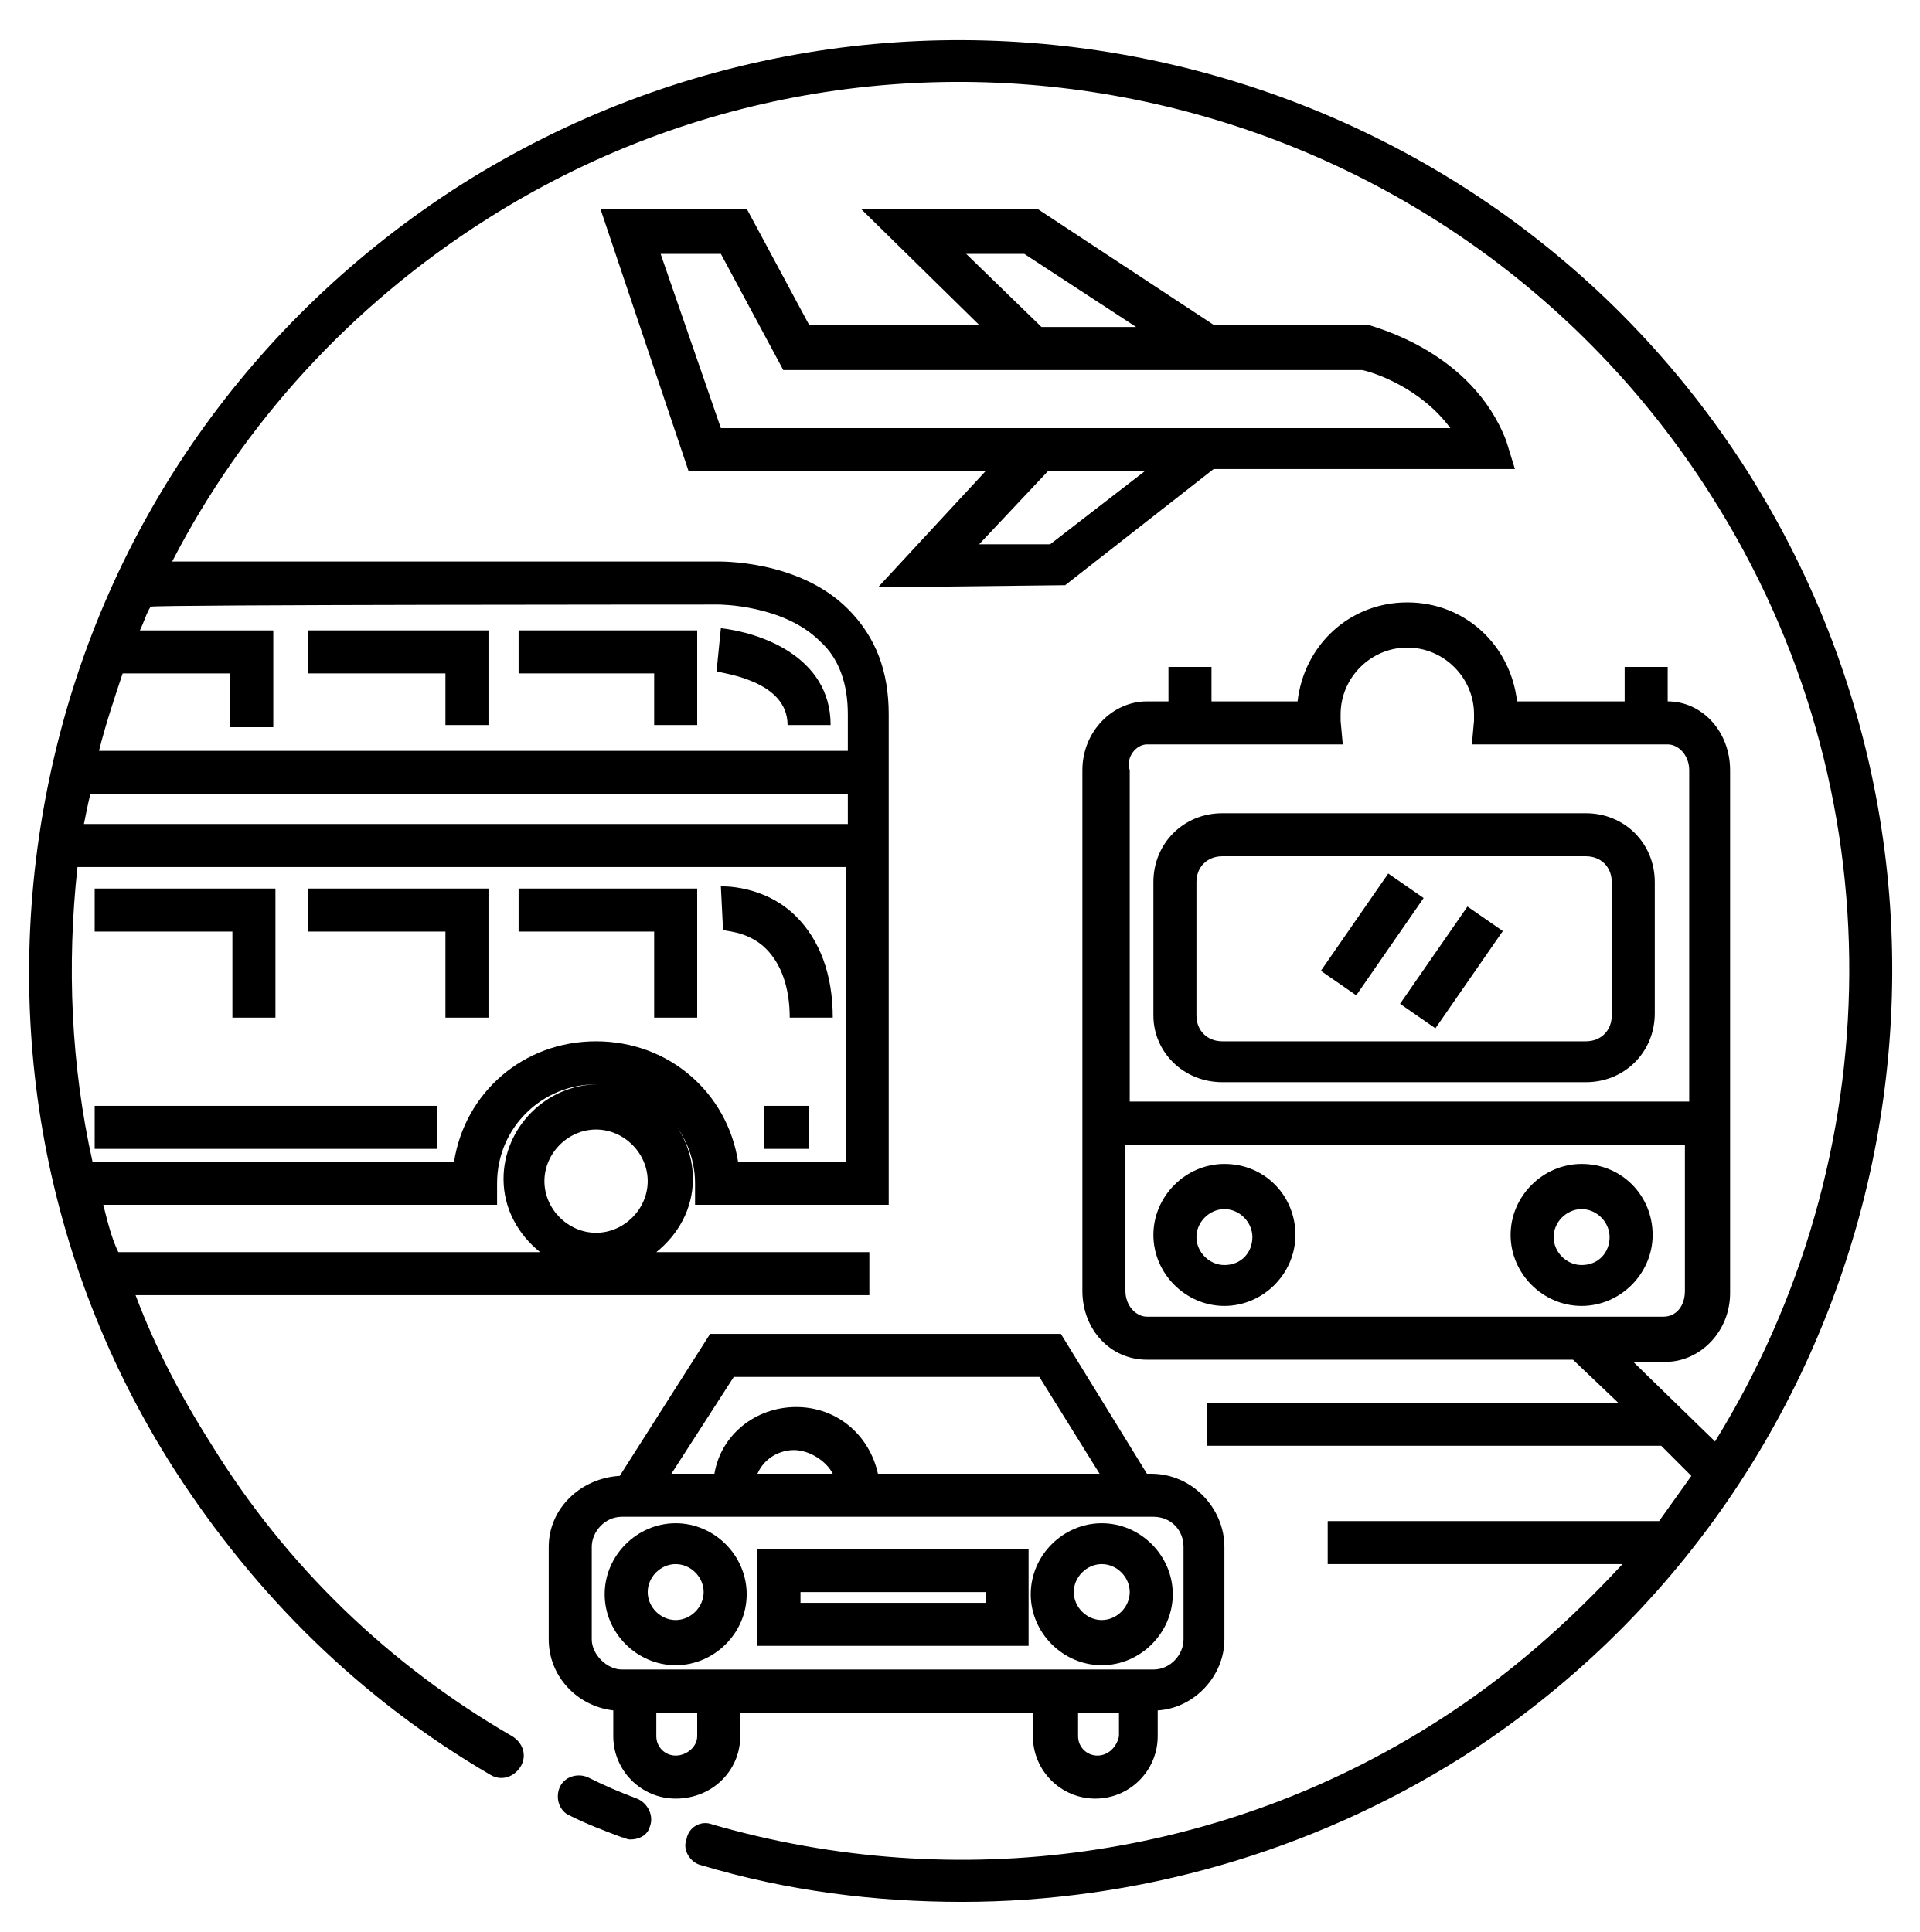
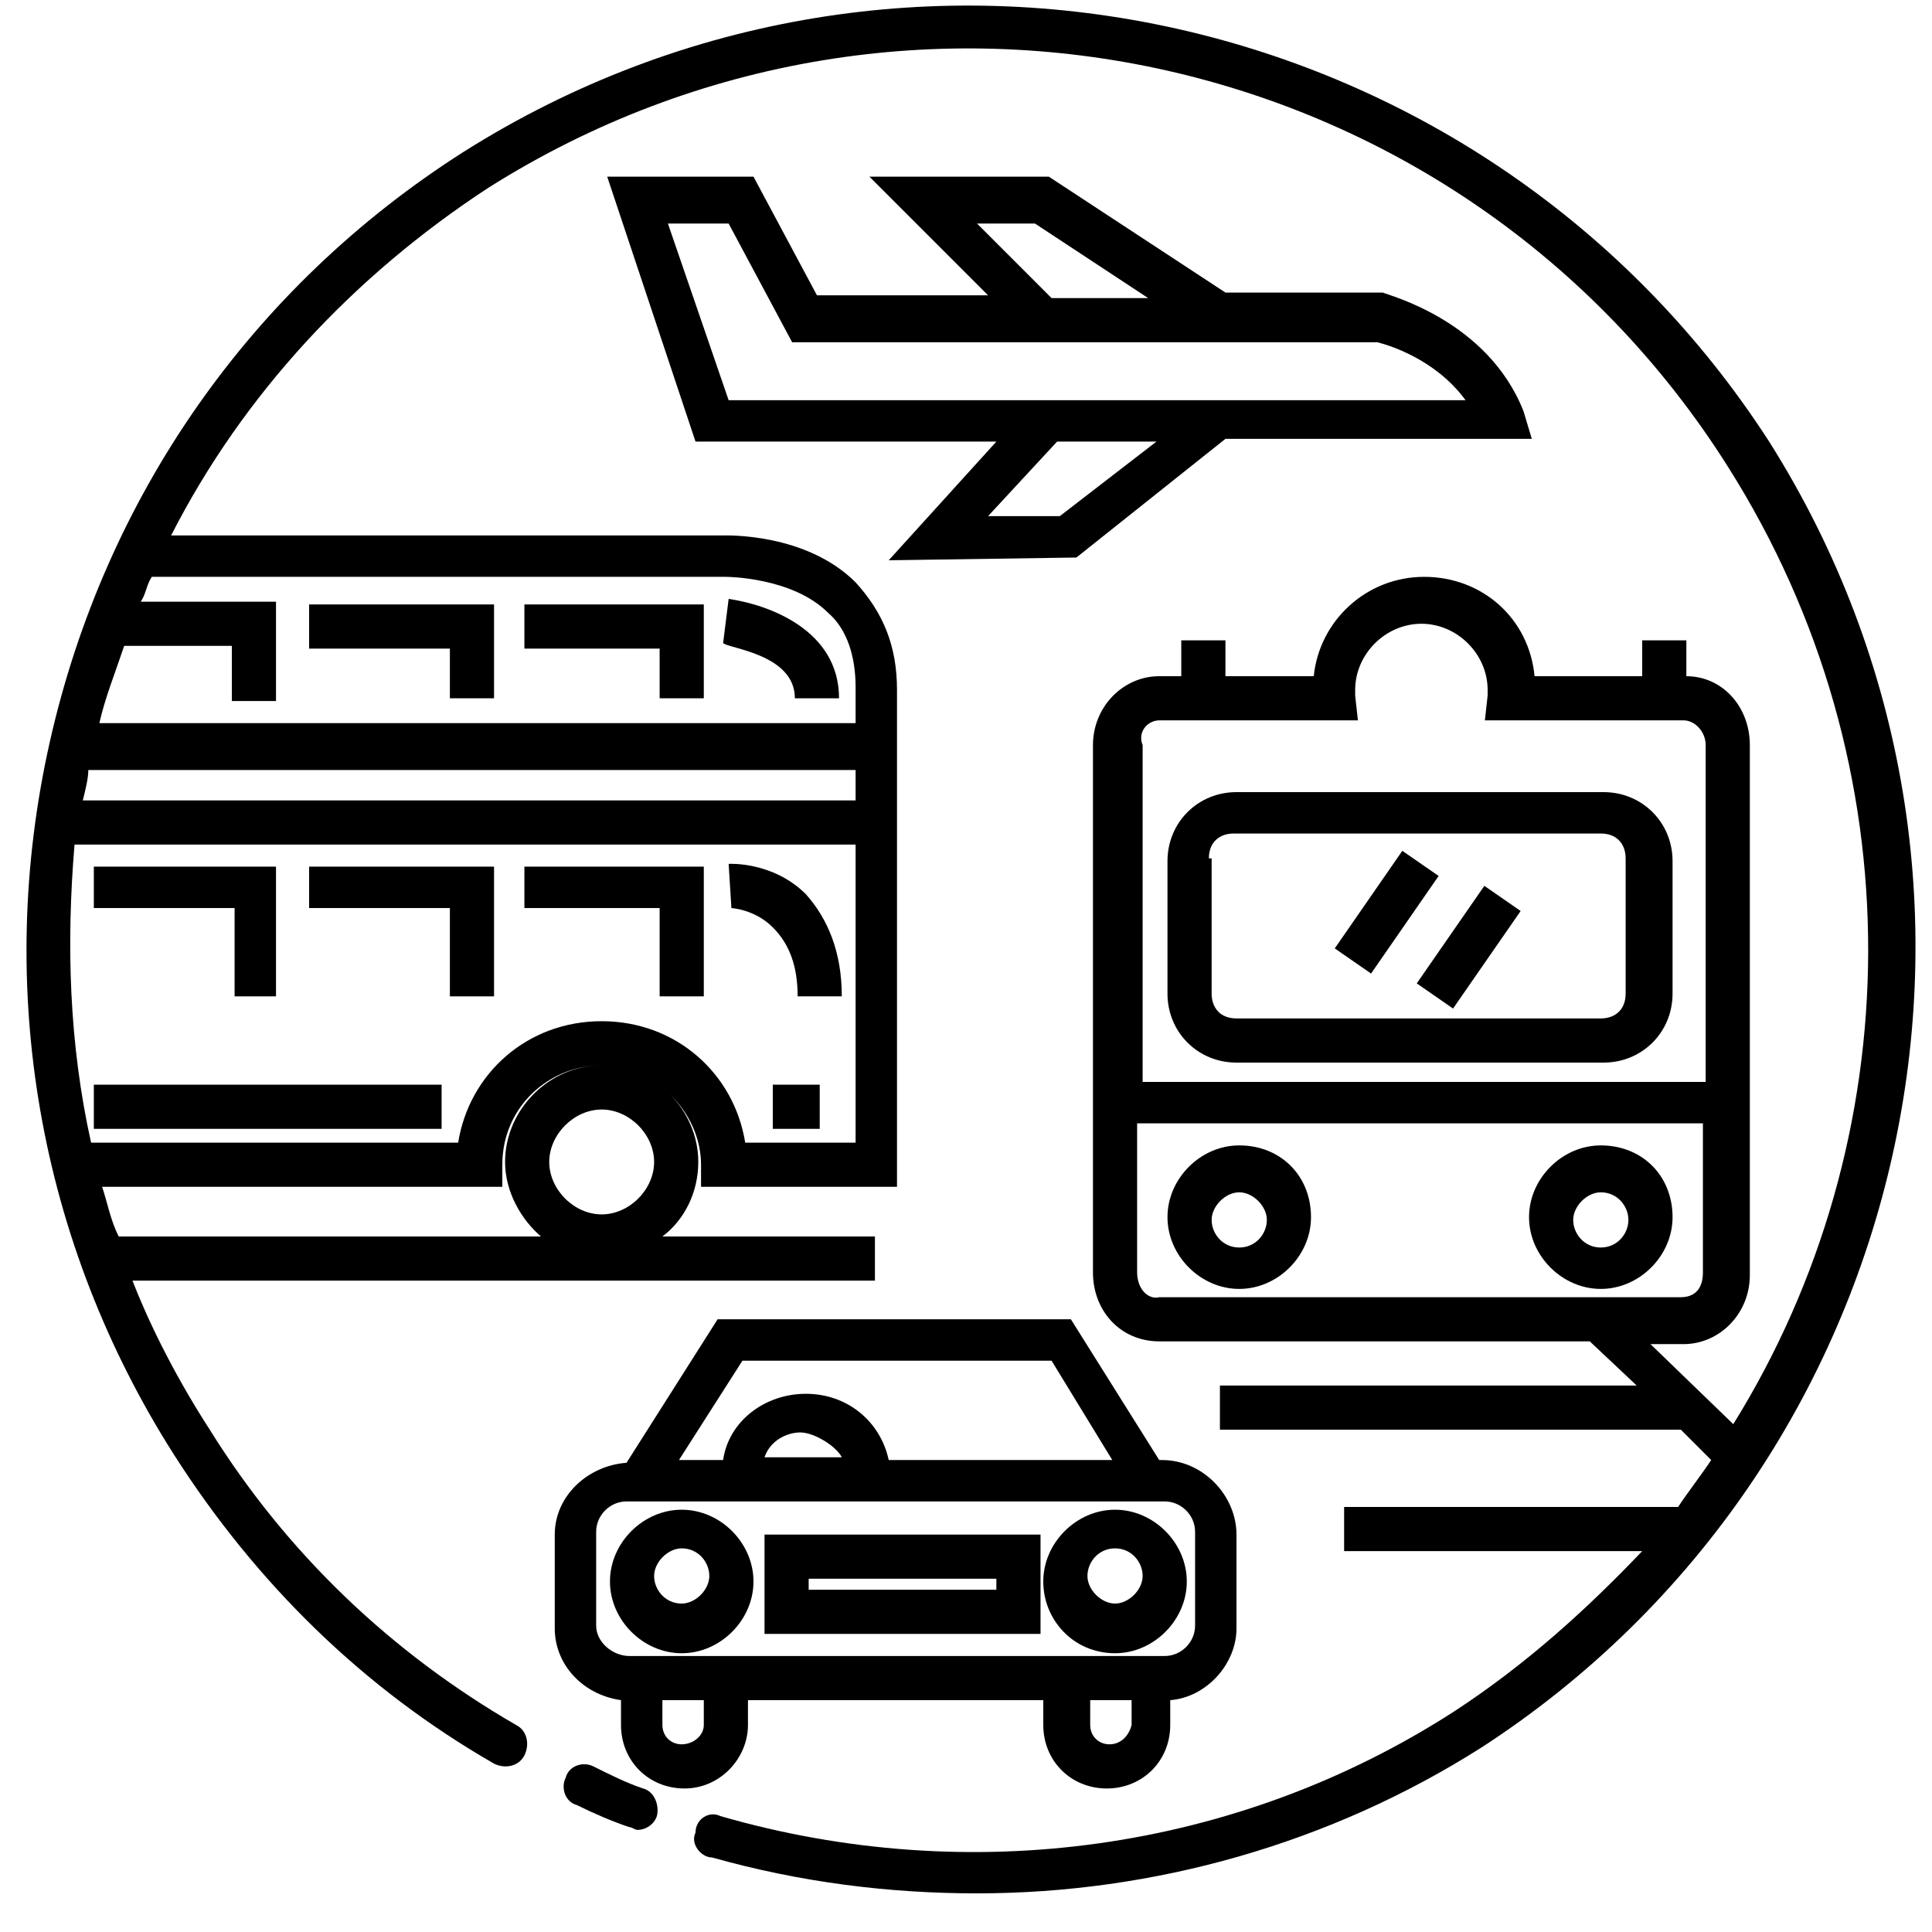
- <svg xmlns="http://www.w3.org/2000/svg" version="1.1" id="Layer_1" x="0px" y="0px" viewBox="0 0 89.2 89.8" style="enable-background:new 0 0 89.2 89.8;" xml:space="preserve">
+ <svg xmlns="http://www.w3.org/2000/svg" version="1.1" id="Layer_1" x="0px" y="0px" viewBox="0 0 70 70" style="enable-background:new 0 0 70 70;" xml:space="preserve">
  <g>
-     <path d="M81.2,21.9C68.4,1.8,41.6-4.2,21.4,8.6C11.7,14.8,4.9,24.4,2.4,35.7C-0.1,47,1.9,58.6,8.1,68.3c3.8,5.9,8.7,10.7,14.7,14.2   c0.5,0.3,1.1,0.1,1.4-0.4c0.3-0.5,0.1-1.1-0.4-1.4c-5.7-3.3-10.5-7.9-14-13.6c-1.4-2.2-2.6-4.5-3.5-6.9h34.1v-2h-9.9   c1-0.8,1.7-2,1.7-3.4c0-2.4-2-4.4-4.4-4.4s-4.4,2-4.4,4.4c0,1.4,0.7,2.6,1.7,3.4H5.5C5.2,57.6,5,56.8,4.8,56h18.3v-1   c0-2.6,2.1-4.6,4.6-4.6s4.6,2.1,4.6,4.6v1h9V33.2c0-2-0.6-3.6-1.9-4.9c-2.3-2.3-6-2.2-6.1-2.2H8c3.3-6.4,8.3-11.9,14.6-15.9   C41.8-2,67.3,3.8,79.5,23c8.8,13.8,8.3,30.9,0.2,44l-3.8-3.7h1.5c1.6,0,3-1.4,3-3.2V35.8c0-1.8-1.3-3.2-2.9-3.2V31h-2v1.6h-5   c-0.3-2.6-2.4-4.6-5.1-4.6s-4.8,2-5.1,4.6h-4V31h-2v1.6h-1c-1.6,0-3,1.4-3,3.2V60c0,1.8,1.3,3.2,3,3.2h19.8l2.1,2H56.1v2h21.1   l1.4,1.4c-0.5,0.7-1,1.4-1.5,2.1H61.7v2h13.7c-2.5,2.7-5.3,5.2-8.6,7.3c-10,6.4-22.3,8.1-33.7,4.8c-0.5-0.2-1.1,0.1-1.2,0.7   c-0.2,0.5,0.2,1.1,0.7,1.2c4,1.2,8.1,1.7,12.1,1.7c8.1,0,16.2-2.3,23.2-6.7C88,68.9,94,42.1,81.2,21.9z M27.7,52.5   c1.3,0,2.4,1.1,2.4,2.4s-1.1,2.4-2.4,2.4s-2.4-1.1-2.4-2.4S26.4,52.5,27.7,52.5z M39.4,54h-5.1c-0.5-3.2-3.2-5.6-6.6-5.6   s-6.1,2.4-6.6,5.6H4.3c-1-4.5-1.2-9.1-0.7-13.7h35.7V54z M3.9,38.3c0.1-0.5,0.2-1,0.3-1.4h35.2v1.4H3.9z M33.4,28.1   c0,0,3,0,4.7,1.7c0.9,0.8,1.3,2,1.3,3.4v1.7H4.6c0.3-1.2,0.7-2.4,1.1-3.6h5v2.5h2v-4.5H6.5c0.2-0.4,0.3-0.8,0.5-1.1   C7,28.1,33.4,28.1,33.4,28.1z M53.3,34.6h9.1l-0.1-1.1c0-0.1,0-0.2,0-0.3c0-1.7,1.4-3.1,3.1-3.1c1.7,0,3.1,1.4,3.1,3.1   c0,0.1,0,0.2,0,0.3l-0.1,1.1h9.1c0.5,0,1,0.5,1,1.2v15.4h-26V35.8C52.3,35.2,52.8,34.6,53.3,34.6z M52.3,60v-6.8h26V60   c0,0.7-0.4,1.2-1,1.2H53.3C52.8,61.2,52.3,60.7,52.3,60z" />
-     <path d="M29.6,83.6c-0.8-0.3-1.5-0.6-2.3-1c-0.5-0.2-1.1,0-1.3,0.5c-0.2,0.5,0,1.1,0.5,1.3c0.8,0.4,1.6,0.7,2.4,1   c0.1,0,0.2,0.1,0.4,0.1c0.4,0,0.8-0.2,0.9-0.6C30.4,84.4,30.1,83.8,29.6,83.6z" />
-     <path d="M56.8,50.3h16.9c1.8,0,3.2-1.4,3.2-3.2V41c0-1.8-1.4-3.2-3.2-3.2H56.8c-1.8,0-3.2,1.4-3.2,3.2v6.2   C53.6,48.9,55,50.3,56.8,50.3z M55.6,41c0-0.7,0.5-1.2,1.2-1.2h16.9c0.7,0,1.2,0.5,1.2,1.2v6.2c0,0.7-0.5,1.2-1.2,1.2H56.8   c-0.7,0-1.2-0.5-1.2-1.2V41z" />
-     <rect x="61" y="42.4" transform="matrix(0.5693 -0.8222 0.8222 0.5693 -8.2061 71.1403)" width="5.5" height="2" />
-     <rect x="64.7" y="44" transform="matrix(0.5696 -0.8219 0.8219 0.5696 -7.9548 74.7715)" width="5.5" height="2" />
-     <path d="M56.9,54.1c-1.8,0-3.3,1.5-3.3,3.3s1.5,3.3,3.3,3.3s3.3-1.5,3.3-3.3S58.8,54.1,56.9,54.1z M56.9,58.8   c-0.7,0-1.3-0.6-1.3-1.3s0.6-1.3,1.3-1.3c0.7,0,1.3,0.6,1.3,1.3S57.7,58.8,56.9,58.8z" />
-     <path d="M73.5,54.1c-1.8,0-3.3,1.5-3.3,3.3s1.5,3.3,3.3,3.3s3.3-1.5,3.3-3.3S75.4,54.1,73.5,54.1z M73.5,58.8   c-0.7,0-1.3-0.6-1.3-1.3s0.6-1.3,1.3-1.3c0.7,0,1.3,0.6,1.3,1.3S74.3,58.8,73.5,58.8z" />
-     <polygon points="20.7,33.7 22.7,33.7 22.7,29.3 14.3,29.3 14.3,31.3 20.7,31.3  " />
-     <polygon points="30.4,33.7 32.4,33.7 32.4,29.3 24.1,29.3 24.1,31.3 30.4,31.3  " />
-     <polygon points="10.8,47.3 12.8,47.3 12.8,41.3 4.4,41.3 4.4,43.3 10.8,43.3  " />
-     <polygon points="20.7,47.3 22.7,47.3 22.7,41.3 14.3,41.3 14.3,43.3 20.7,43.3  " />
-     <polygon points="30.4,47.3 32.4,47.3 32.4,41.3 24.1,41.3 24.1,43.3 30.4,43.3  " />
-     <path d="M36.6,33.7h2c0-3.2-3.3-4.3-5.1-4.5l-0.2,2C33.5,31.3,36.6,31.6,36.6,33.7z" />
-     <path d="M35.6,44.1c0.7,0.7,1.1,1.8,1.1,3.2h2c0-2-0.6-3.6-1.7-4.7c-1.5-1.5-3.5-1.4-3.5-1.4l0.1,2C33.5,43.3,34.7,43.2,35.6,44.1z   " />
-     <rect x="4.4" y="51.4" width="15.9" height="2" />
-     <rect x="35.5" y="51.4" width="2.1" height="2" />
-     <path d="M49.5,27.2l6.9-5.4h14L70,20.5c-1.6-4.2-6.2-5.3-6.4-5.4l-7.2,0l-8.2-5.4H40l5.5,5.4l-7.9,0l-2.9-5.4h-6.8L32,21.9h13.8   l-5,5.4L49.5,27.2L49.5,27.2z M44.9,11.8h2.7l5.2,3.4l-4.4,0L44.9,11.8z M30.7,11.8h2.8l2.9,5.4h26.9c0.5,0.1,2.7,0.8,4.1,2.7H33.5   L30.7,11.8z M53.2,21.9l-4.4,3.4h-3.3l3.2-3.4H53.2z" />
-     <path d="M31.4,77.4c1.8,0,3.3-1.5,3.3-3.3s-1.5-3.3-3.3-3.3c-1.8,0-3.3,1.5-3.3,3.3S29.6,77.4,31.4,77.4z M31.4,72.7   c0.7,0,1.3,0.6,1.3,1.3s-0.6,1.3-1.3,1.3c-0.7,0-1.3-0.6-1.3-1.3S30.7,72.7,31.4,72.7z" />
-     <path d="M51.2,77.4c1.8,0,3.3-1.5,3.3-3.3s-1.5-3.3-3.3-3.3s-3.3,1.5-3.3,3.3S49.4,77.4,51.2,77.4z M51.2,72.7   c0.7,0,1.3,0.6,1.3,1.3s-0.6,1.3-1.3,1.3c-0.7,0-1.3-0.6-1.3-1.3S50.5,72.7,51.2,72.7z" />
-     <path d="M47.8,72H35.2v4.5h12.6C47.8,76.5,47.8,72,47.8,72z M45.8,74.5h-8.6V74h8.6C45.8,74,45.8,74.5,45.8,74.5z" />
-     <path d="M34.4,80.7v-1.1H48v1.1c0,1.6,1.3,2.9,2.9,2.9c1.6,0,2.9-1.3,2.9-2.9v-1.2c1.7-0.1,3.1-1.6,3.1-3.3v-4.3   c0-1.8-1.5-3.4-3.4-3.4h-0.2l-4-6.5H33l-4.2,6.6c-1.8,0.1-3.3,1.5-3.3,3.3v4.3c0,1.7,1.3,3.1,3,3.3v1.2c0,1.6,1.3,2.9,2.9,2.9   C33.1,83.6,34.4,82.3,34.4,80.7z M51,81.6c-0.5,0-0.9-0.4-0.9-0.9v-1.1h1.9v1.1C51.9,81.2,51.5,81.6,51,81.6z M34.1,64h14.2   l2.8,4.5H40.8c-0.4-1.8-1.9-3.1-3.8-3.1s-3.5,1.3-3.8,3.1h-2L34.1,64z M38.7,68.5h-3.5c0.3-0.7,1-1.1,1.7-1.1S38.4,67.9,38.7,68.5z    M27.5,76.2v-4.3c0-0.7,0.6-1.4,1.4-1.4h24.7c0.8,0,1.4,0.6,1.4,1.4v4.3c0,0.7-0.6,1.4-1.4,1.4H28.9C28.2,77.6,27.5,76.9,27.5,76.2   z M31.4,81.6c-0.5,0-0.9-0.4-0.9-0.9v-1.1h1.9v1.1C32.4,81.2,31.9,81.6,31.4,81.6z" />
+     <path d="M64.1,16C53.9,0.2,32.8-4.6,16.8,5.5c-7.7,4.9-13,12.5-15,21.4S1.4,45,6.3,52.7c3,4.7,6.9,8.5,11.6,11.2   c0.4,0.2,0.9,0.1,1.1-0.3c0.2-0.4,0.1-0.9-0.3-1.1c-4.5-2.6-8.3-6.2-11.1-10.7c-1.1-1.7-2.1-3.6-2.8-5.4h26.9v-1.6H24   c0.8-0.6,1.3-1.6,1.3-2.7c0-1.9-1.6-3.5-3.5-3.5s-3.5,1.6-3.5,3.5c0,1.1,0.6,2.1,1.3,2.7H4.3C4,44.2,3.9,43.6,3.7,43h14.5v-0.8   c0-2.1,1.7-3.6,3.6-3.6s3.6,1.7,3.6,3.6V43h7.1V25c0-1.6-0.5-2.8-1.5-3.9c-1.8-1.8-4.7-1.7-4.8-1.7h-20c2.6-5.1,6.6-9.4,11.5-12.6   c15.2-9.6,35.3-5.1,44.9,10.1c6.9,10.9,6.6,24.4,0.2,34.7l-3-2.9h1.2c1.3,0,2.4-1.1,2.4-2.5V27c0-1.4-1-2.5-2.3-2.5v-1.3h-1.6v1.3   h-3.9c-0.2-2.1-1.9-3.6-4-3.6s-3.8,1.6-4,3.6h-3.2v-1.3h-1.6v1.3H42c-1.3,0-2.4,1.1-2.4,2.5v19.1c0,1.4,1,2.5,2.4,2.5h15.6l1.7,1.6   H44.2v1.6h16.7l1.1,1.1c-0.4,0.6-0.8,1.1-1.2,1.7H48.7v1.6h10.8c-2,2.1-4.2,4.1-6.8,5.8c-7.9,5.1-17.6,6.4-26.6,3.8   c-0.4-0.2-0.9,0.1-0.9,0.6c-0.2,0.4,0.2,0.9,0.6,0.9c3.2,0.9,6.4,1.3,9.6,1.3c6.4,0,12.8-1.8,18.3-5.3C69.4,53.1,74.2,32,64.1,16z    M21.8,40.2c1,0,1.9,0.9,1.9,1.9c0,1-0.9,1.9-1.9,1.9s-1.9-0.9-1.9-1.9C19.9,41.1,20.8,40.2,21.8,40.2z M31,41.4h-4   c-0.4-2.5-2.5-4.4-5.2-4.4s-4.8,1.9-5.2,4.4H3.3c-0.8-3.6-0.9-7.2-0.6-10.8H31L31,41.4L31,41.4z M3,29c0.1-0.4,0.2-0.8,0.2-1.1H31   V29H3z M26.3,20.9c0,0,2.4,0,3.7,1.3c0.7,0.6,1,1.6,1,2.7v1.3H3.6c0.2-0.9,0.6-1.9,0.9-2.8h3.9v2H10v-3.6H5.1   c0.2-0.3,0.2-0.6,0.4-0.9C5.5,20.9,26.3,20.9,26.3,20.9z M42,26.1h7.2l-0.1-0.9c0-0.1,0-0.2,0-0.2c0-1.3,1.1-2.4,2.4-2.4   c1.3,0,2.4,1.1,2.4,2.4c0,0.1,0,0.2,0,0.2l-0.1,0.9h7.2c0.4,0,0.8,0.4,0.8,0.9v12.2H41.4V27C41.2,26.5,41.6,26.1,42,26.1z    M41.2,46.1v-5.4h20.5v5.4c0,0.6-0.3,0.9-0.8,0.9H42C41.6,47.1,41.2,46.7,41.2,46.1z" />
+     <path d="M23.3,64.8c-0.6-0.2-1.2-0.5-1.8-0.8c-0.4-0.2-0.9,0-1,0.4c-0.2,0.4,0,0.9,0.4,1c0.6,0.3,1.3,0.6,1.9,0.8   c0.1,0,0.2,0.1,0.3,0.1c0.3,0,0.6-0.2,0.7-0.5C23.9,65.4,23.7,64.9,23.3,64.8z" />
+     <path d="M44.8,38.5h13.3c1.4,0,2.5-1.1,2.5-2.5v-4.8c0-1.4-1.1-2.5-2.5-2.5H44.8c-1.4,0-2.5,1.1-2.5,2.5V36   C42.3,37.4,43.4,38.5,44.8,38.5z M43.8,31.1c0-0.6,0.4-0.9,0.9-0.9h13.3c0.6,0,0.9,0.4,0.9,0.9V36c0,0.6-0.4,0.9-0.9,0.9H44.8   c-0.6,0-0.9-0.4-0.9-0.9V31.1z" />
+     <rect x="48.1" y="32.2" transform="matrix(0.5693 -0.8222 0.8222 0.5693 -5.4974 55.5787)" width="4.3" height="1.6" />
+     <rect x="51" y="33.5" transform="matrix(0.5696 -0.8219 0.8219 0.5696 -5.2515 58.4653)" width="4.3" height="1.6" />
+     <path d="M44.9,41.5c-1.4,0-2.6,1.2-2.6,2.6c0,1.4,1.2,2.6,2.6,2.6s2.6-1.2,2.6-2.6C47.5,42.6,46.4,41.5,44.9,41.5z M44.9,45.2   c-0.6,0-1-0.5-1-1s0.5-1,1-1s1,0.5,1,1S45.5,45.2,44.9,45.2z" />
+     <path d="M58,41.5c-1.4,0-2.6,1.2-2.6,2.6c0,1.4,1.2,2.6,2.6,2.6c1.4,0,2.6-1.2,2.6-2.6C60.6,42.6,59.5,41.5,58,41.5z M58,45.2   c-0.6,0-1-0.5-1-1s0.5-1,1-1c0.6,0,1,0.5,1,1S58.6,45.2,58,45.2z" />
+     <polygon points="16.3,25.3 17.9,25.3 17.9,21.9 11.2,21.9 11.2,23.5 16.3,23.5  " />
+     <polygon points="23.9,25.3 25.5,25.3 25.5,21.9 19,21.9 19,23.5 23.9,23.5  " />
+     <polygon points="8.5,36.1 10,36.1 10,31.4 3.4,31.4 3.4,32.9 8.5,32.9  " />
+     <polygon points="16.3,36.1 17.9,36.1 17.9,31.4 11.2,31.4 11.2,32.9 16.3,32.9  " />
+     <polygon points="23.9,36.1 25.5,36.1 25.5,31.4 19,31.4 19,32.9 23.9,32.9  " />
+     <path d="M28.8,25.3h1.6c0-2.5-2.6-3.4-4-3.6l-0.2,1.6C26.4,23.5,28.8,23.7,28.8,25.3z" />
+     <path d="M28,33.6c0.6,0.6,0.9,1.4,0.9,2.5h1.6c0-1.6-0.5-2.8-1.3-3.7c-1.2-1.2-2.8-1.1-2.8-1.1l0.1,1.6   C26.4,32.9,27.3,32.9,28,33.6z" />
+     <rect x="3.4" y="39.3" width="12.6" height="1.6" />
+     <rect x="28" y="39.3" width="1.7" height="1.6" />
+     <path d="M39,20.2l5.4-4.3h11.1l-0.3-1c-1.3-3.3-4.9-4.2-5.1-4.3h-5.7L38,6.4h-6.5l4.3,4.3h-6.2l-2.3-4.3H22l3.2,9.6h10.9l-3.9,4.3   L39,20.2L39,20.2z M35.4,8.1h2.1l4.1,2.7h-3.5L35.4,8.1z M24.2,8.1h2.2l2.3,4.3h21.2c0.4,0.1,2.1,0.6,3.2,2.1H26.4L24.2,8.1z    M41.9,16l-3.5,2.7h-2.6l2.5-2.7H41.9z" />
+     <path d="M24.7,59.9c1.4,0,2.6-1.2,2.6-2.6c0-1.4-1.2-2.6-2.6-2.6c-1.4,0-2.6,1.2-2.6,2.6C22.1,58.7,23.3,59.9,24.7,59.9z    M24.7,56.1c0.6,0,1,0.5,1,1s-0.5,1-1,1c-0.6,0-1-0.5-1-1S24.2,56.1,24.7,56.1z" />
+     <path d="M40.4,59.9c1.4,0,2.6-1.2,2.6-2.6c0-1.4-1.2-2.6-2.6-2.6s-2.6,1.2-2.6,2.6C37.8,58.7,38.9,59.9,40.4,59.9z M40.4,56.1   c0.6,0,1,0.5,1,1s-0.5,1-1,1s-1-0.5-1-1S39.8,56.1,40.4,56.1z" />
+     <path d="M37.7,55.6h-10v3.6h10C37.7,59.2,37.7,55.6,37.7,55.6z M36.1,57.6h-6.8v-0.4h6.8C36.1,57.2,36.1,57.6,36.1,57.6z" />
+     <path d="M27.1,62.5v-0.9h10.7v0.9c0,1.3,1,2.3,2.3,2.3c1.3,0,2.3-1,2.3-2.3v-0.9c1.3-0.1,2.4-1.3,2.4-2.6v-3.4   c0-1.4-1.2-2.7-2.7-2.7H42l-3.2-5.1H26l-3.3,5.2c-1.4,0.1-2.6,1.2-2.6,2.6v3.4c0,1.3,1,2.4,2.4,2.6v0.9c0,1.3,1,2.3,2.3,2.3   C26.1,64.8,27.1,63.7,27.1,62.5z M40.2,63.2c-0.4,0-0.7-0.3-0.7-0.7v-0.9H41v0.9C40.9,62.9,40.6,63.2,40.2,63.2z M26.9,49.3h11.2   l2.2,3.6h-8.1c-0.3-1.4-1.5-2.4-3-2.4s-2.8,1-3,2.4h-1.6L26.9,49.3z M30.5,52.8h-2.8c0.2-0.6,0.8-0.9,1.3-0.9S30.3,52.4,30.5,52.8z    M21.6,58.9v-3.4c0-0.6,0.5-1.1,1.1-1.1h19.5c0.6,0,1.1,0.5,1.1,1.1v3.4c0,0.6-0.5,1.1-1.1,1.1H22.8C22.2,60,21.6,59.5,21.6,58.9z    M24.7,63.2c-0.4,0-0.7-0.3-0.7-0.7v-0.9h1.5v0.9C25.5,62.9,25.1,63.2,24.7,63.2z" />
  </g>
</svg>
